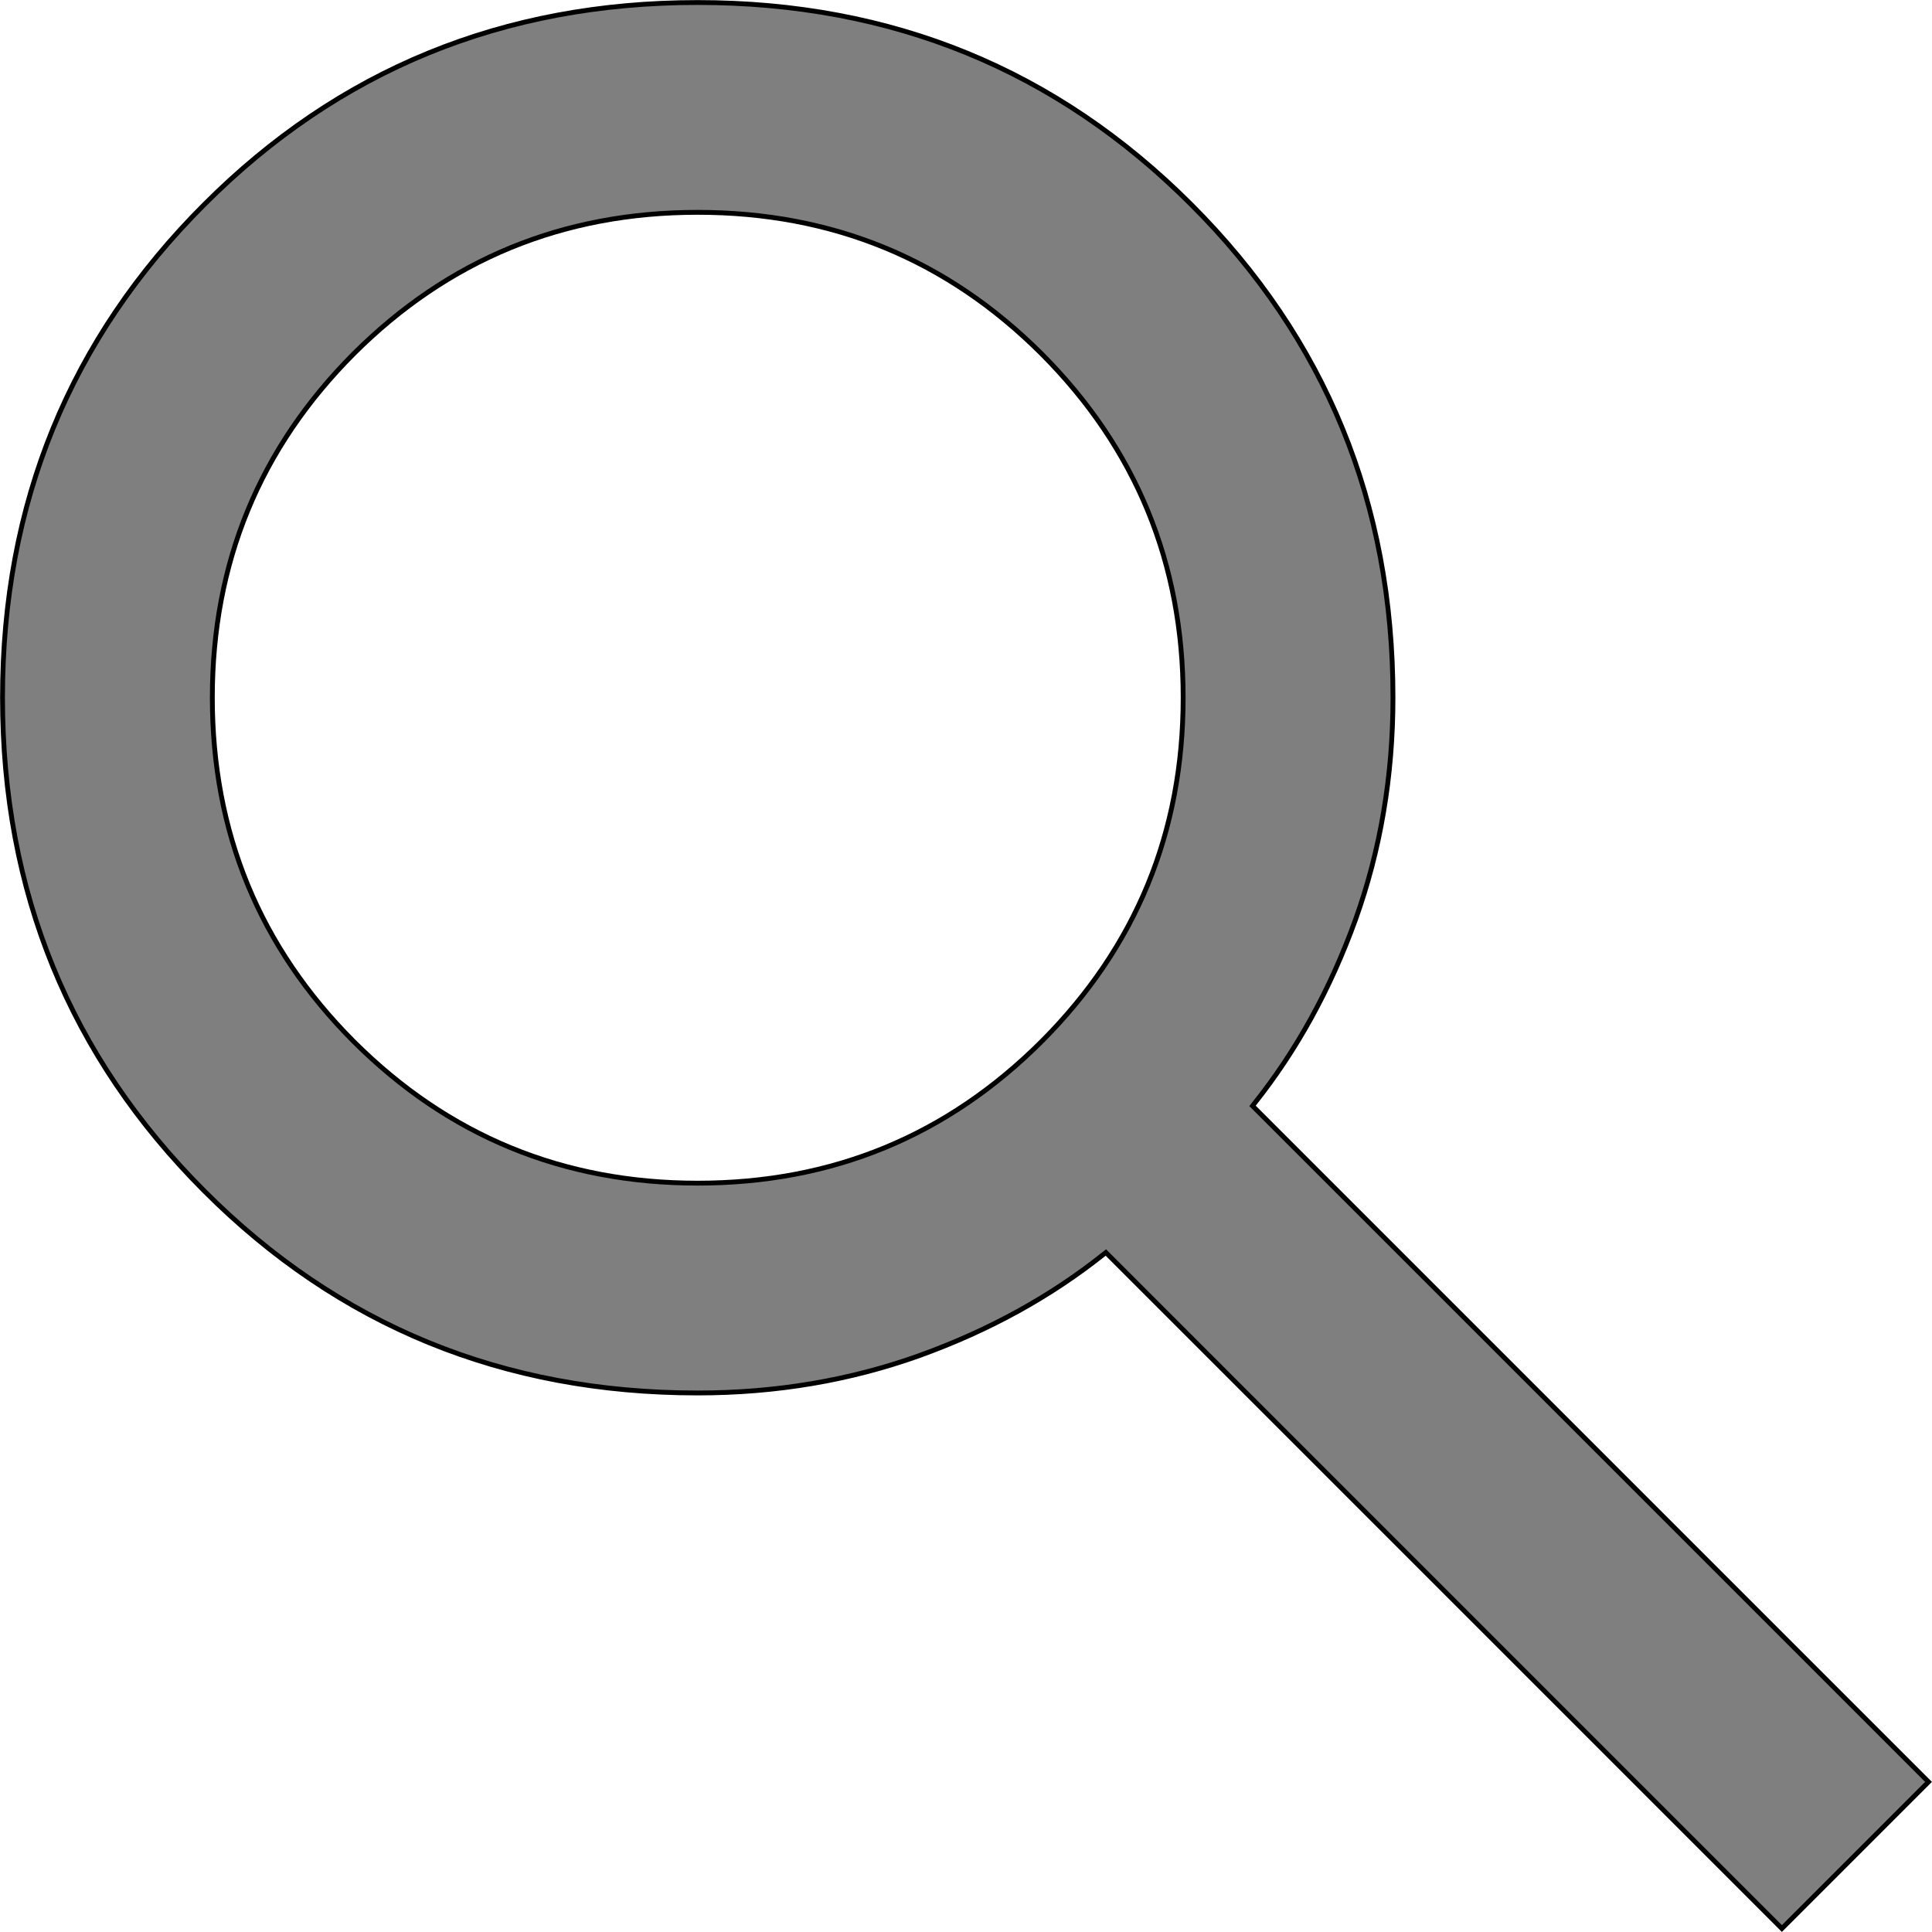
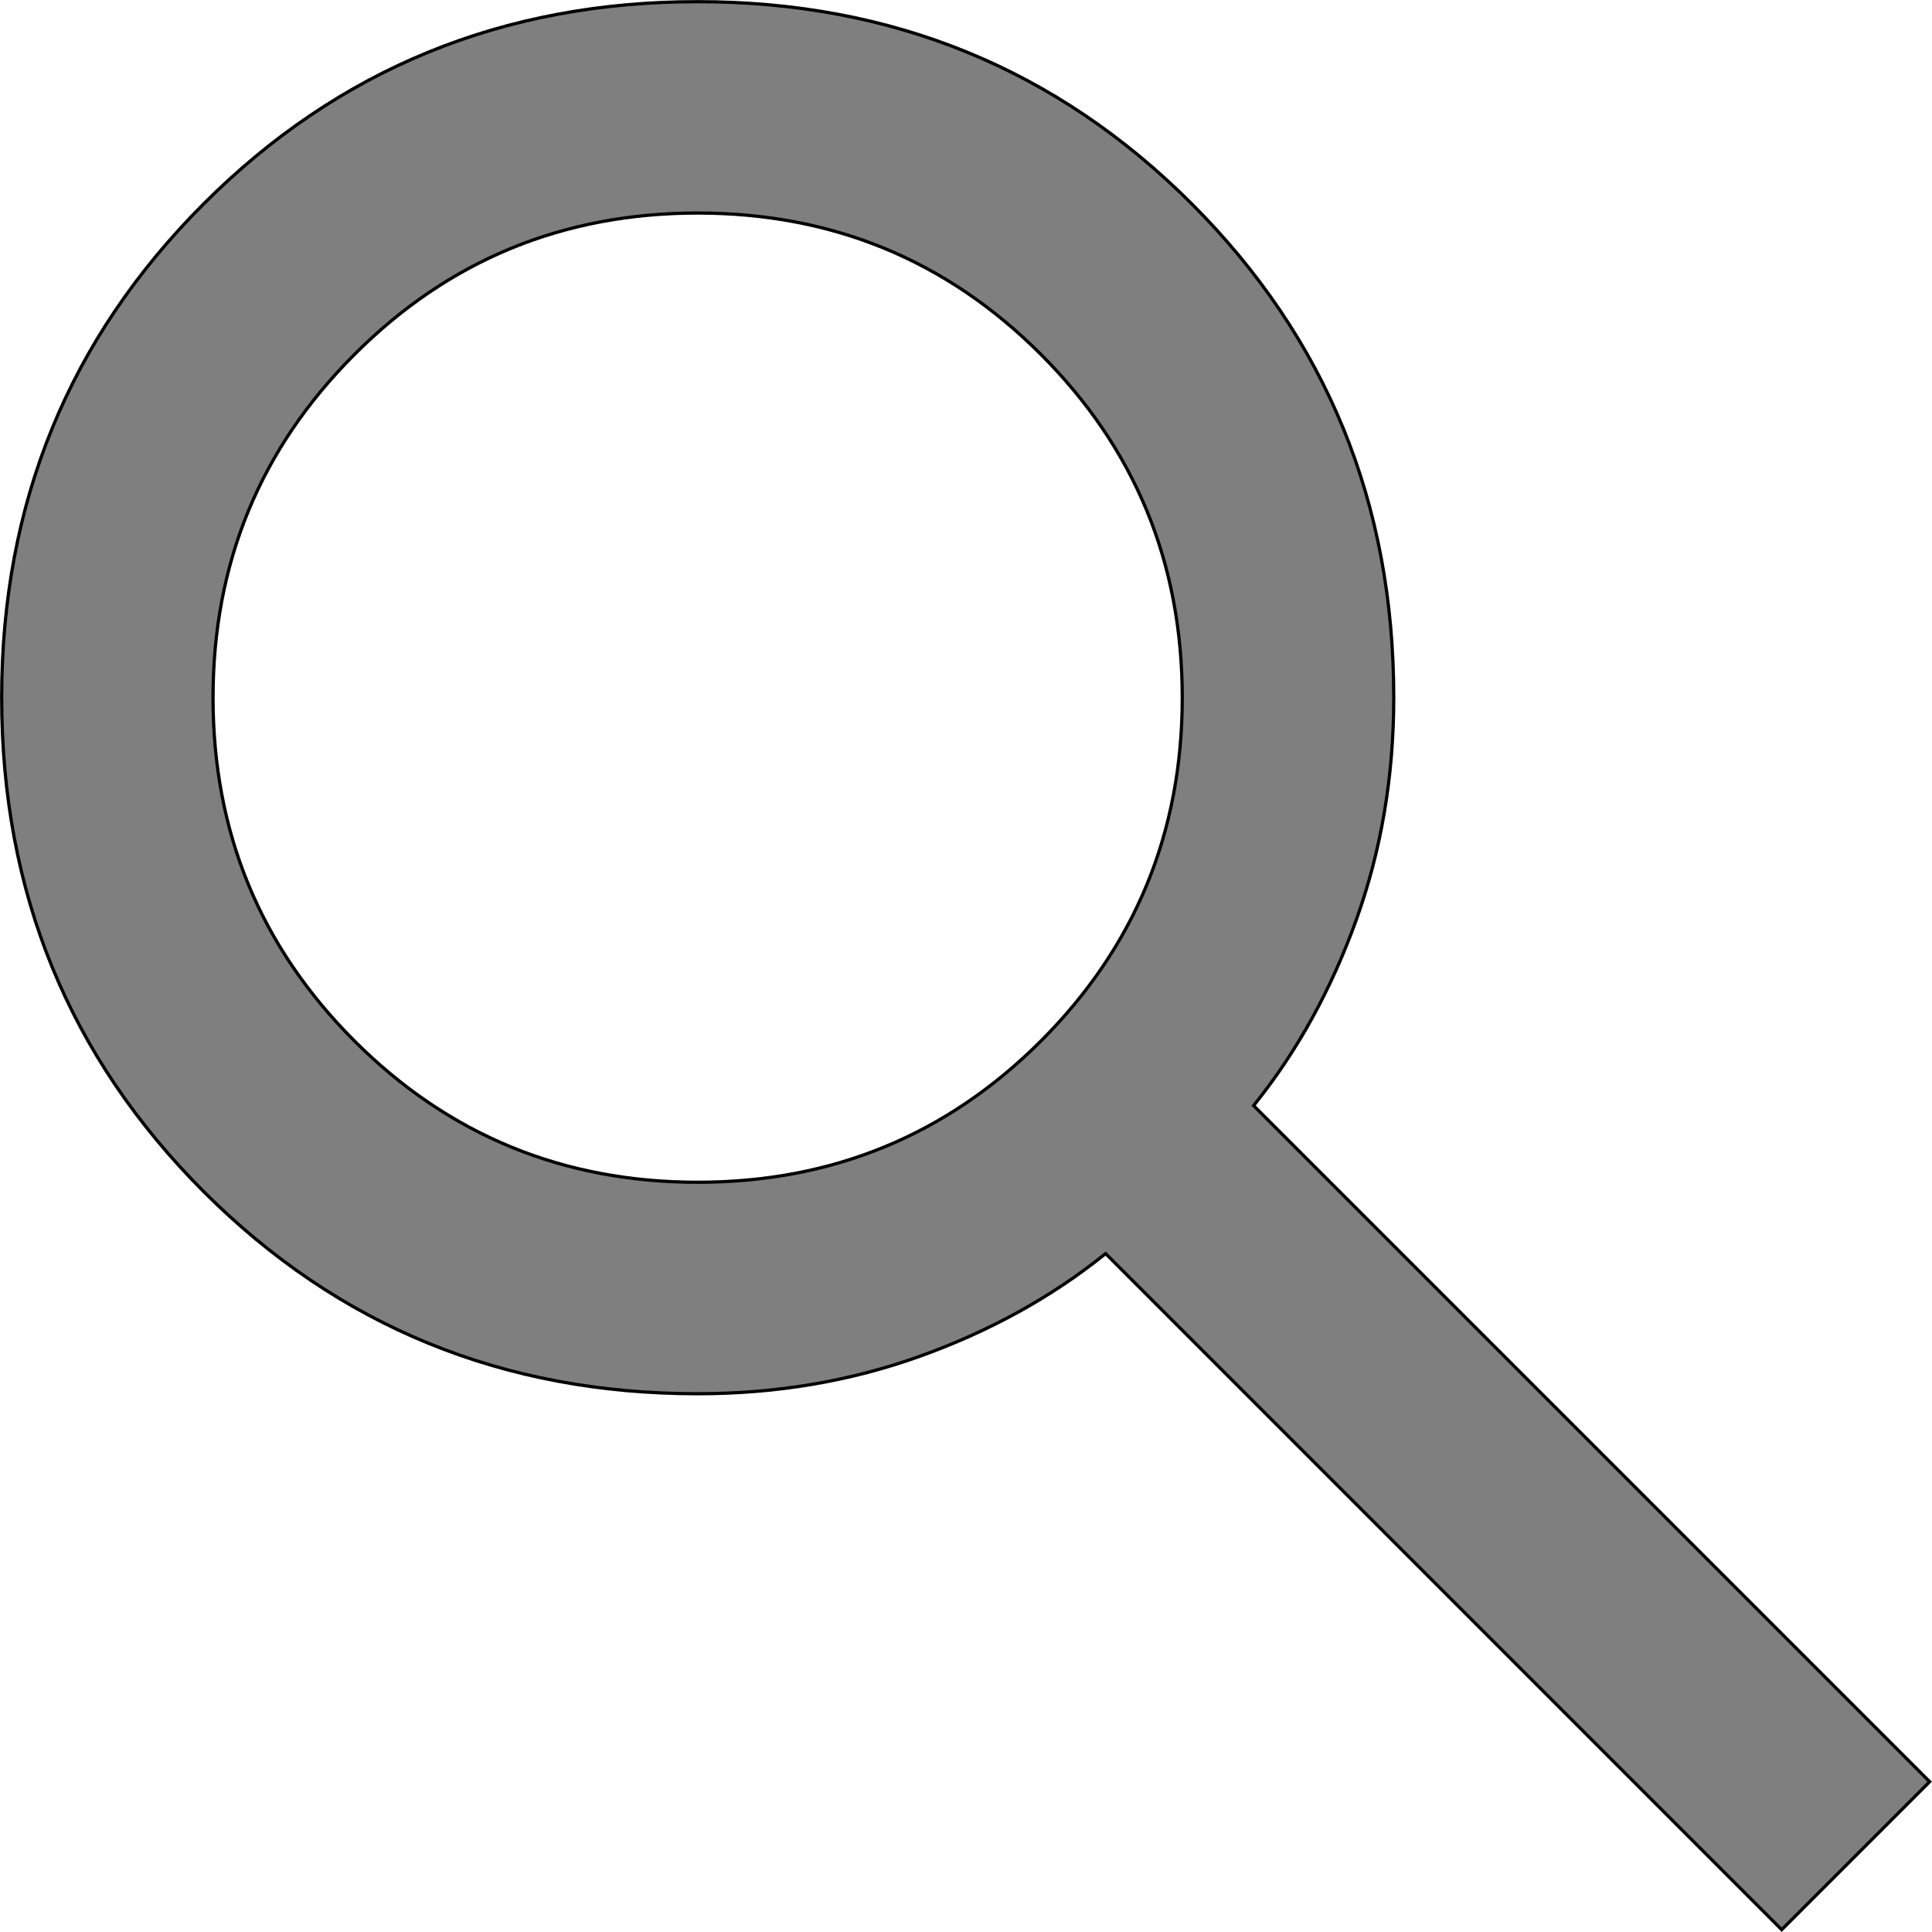
- <svg xmlns="http://www.w3.org/2000/svg" width="10" height="10" viewBox="0 0 10 10" fill="none">
-   <path d="M3.611 0.013C4.617 0.013 5.468 0.361 6.165 1.058C6.862 1.754 7.21 2.605 7.21 3.611C7.21 4.017 7.145 4.4 7.016 4.76C6.886 5.12 6.711 5.438 6.49 5.715L6.483 5.724L9.982 9.223L9.223 9.982L5.724 6.483L5.715 6.49C5.438 6.711 5.12 6.886 4.76 7.016C4.4 7.145 4.017 7.21 3.611 7.21C2.605 7.21 1.754 6.862 1.058 6.165C0.361 5.468 0.013 4.617 0.013 3.611C0.013 2.605 0.361 1.754 1.058 1.058C1.754 0.361 2.605 0.013 3.611 0.013ZM3.611 1.099C2.914 1.099 2.32 1.343 1.831 1.831C1.343 2.32 1.099 2.914 1.099 3.611C1.099 4.309 1.343 4.902 1.831 5.391C2.32 5.879 2.914 6.124 3.611 6.124C4.309 6.124 4.902 5.879 5.391 5.391C5.879 4.902 6.124 4.309 6.124 3.611C6.124 2.914 5.879 2.32 5.391 1.831C4.902 1.343 4.309 1.099 3.611 1.099Z" fill="black" fill-opacity="0.5" stroke="black" stroke-width="0.025" />
+ <svg xmlns="http://www.w3.org/2000/svg" width="15" height="15" viewBox="0 0 15 15" fill="none">
+   <path d="M5.417 0.013C6.928 0.013 8.206 0.536 9.252 1.582C10.298 2.628 10.821 3.906 10.821 5.417C10.821 6.027 10.724 6.601 10.53 7.142C10.336 7.682 10.073 8.16 9.74 8.575L9.733 8.584L14.982 13.833L13.833 14.982L8.584 9.733L8.575 9.74C8.16 10.073 7.682 10.336 7.142 10.53C6.601 10.724 6.027 10.821 5.417 10.821C3.906 10.821 2.628 10.298 1.582 9.252C0.536 8.206 0.013 6.928 0.013 5.417C0.013 3.906 0.536 2.628 1.582 1.582C2.628 0.536 3.906 0.013 5.417 0.013ZM5.417 1.654C4.372 1.654 3.483 2.02 2.752 2.752C2.02 3.483 1.654 4.372 1.654 5.417C1.654 6.462 2.02 7.351 2.752 8.082C3.483 8.813 4.372 9.179 5.417 9.179C6.462 9.179 7.351 8.813 8.082 8.082C8.813 7.351 9.179 6.462 9.179 5.417C9.179 4.372 8.813 3.483 8.082 2.752C7.351 2.02 6.462 1.654 5.417 1.654Z" fill="black" fill-opacity="0.5" stroke="black" stroke-width="0.025" />
</svg>
